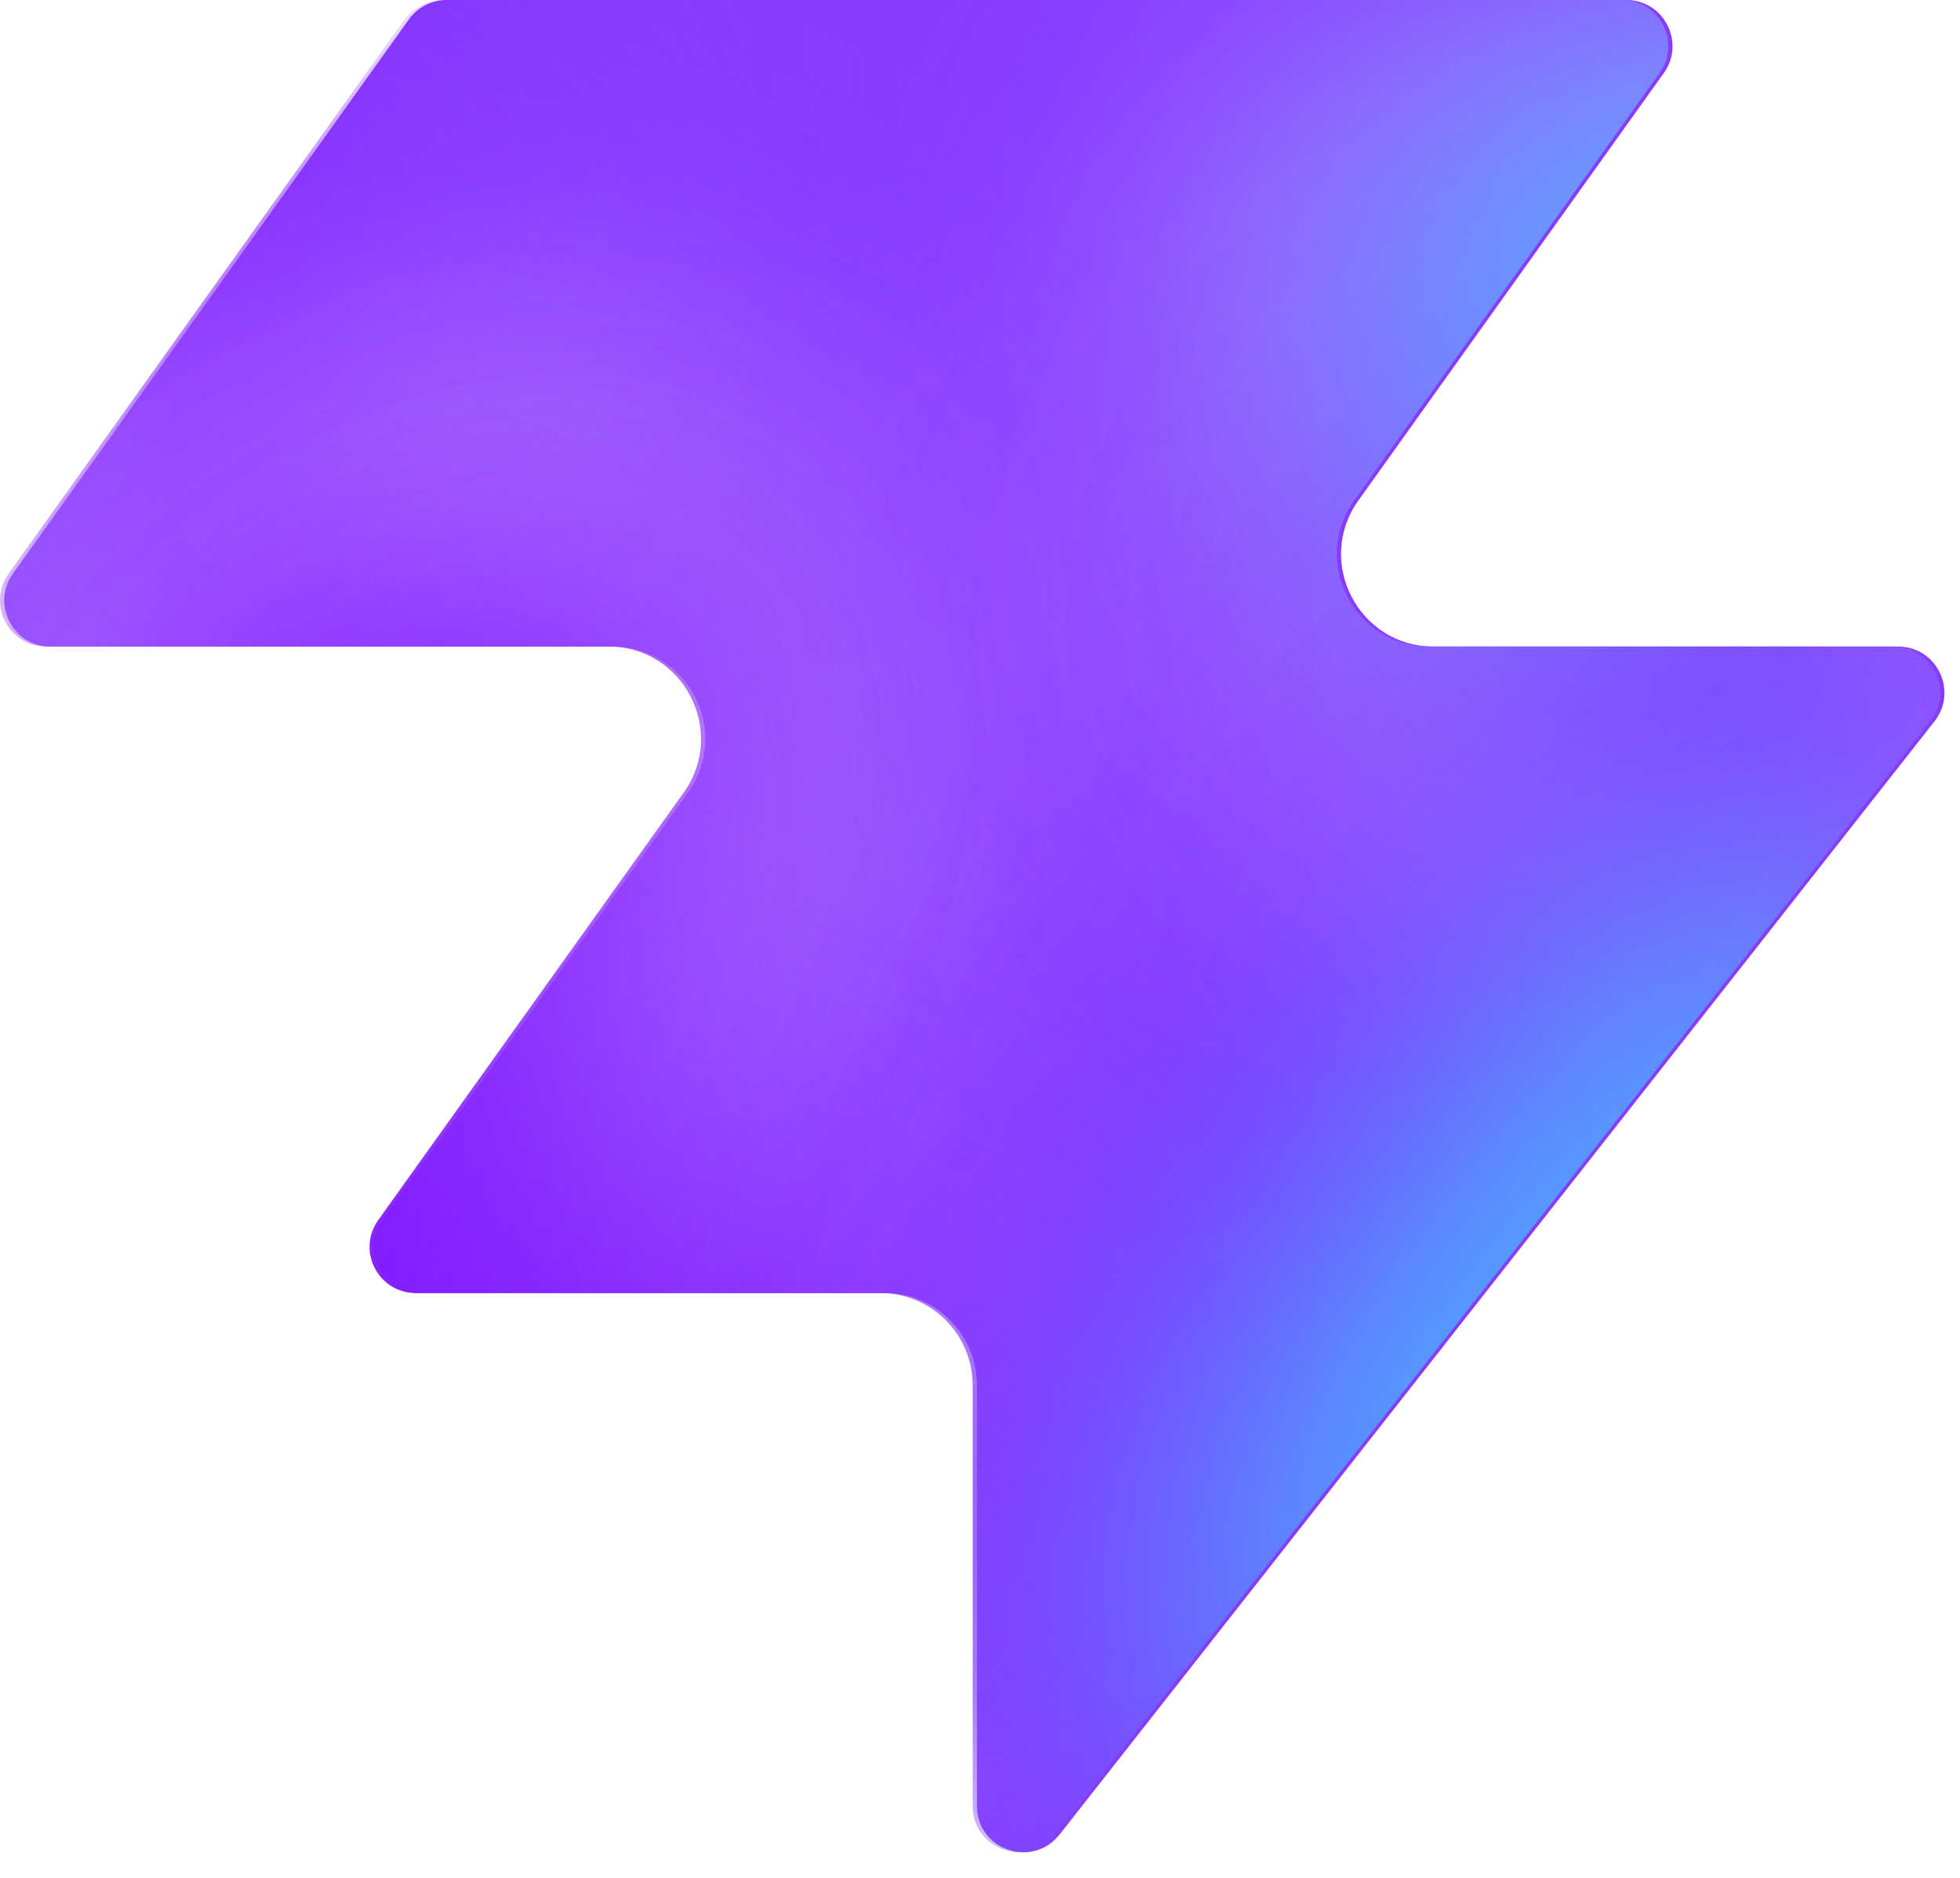
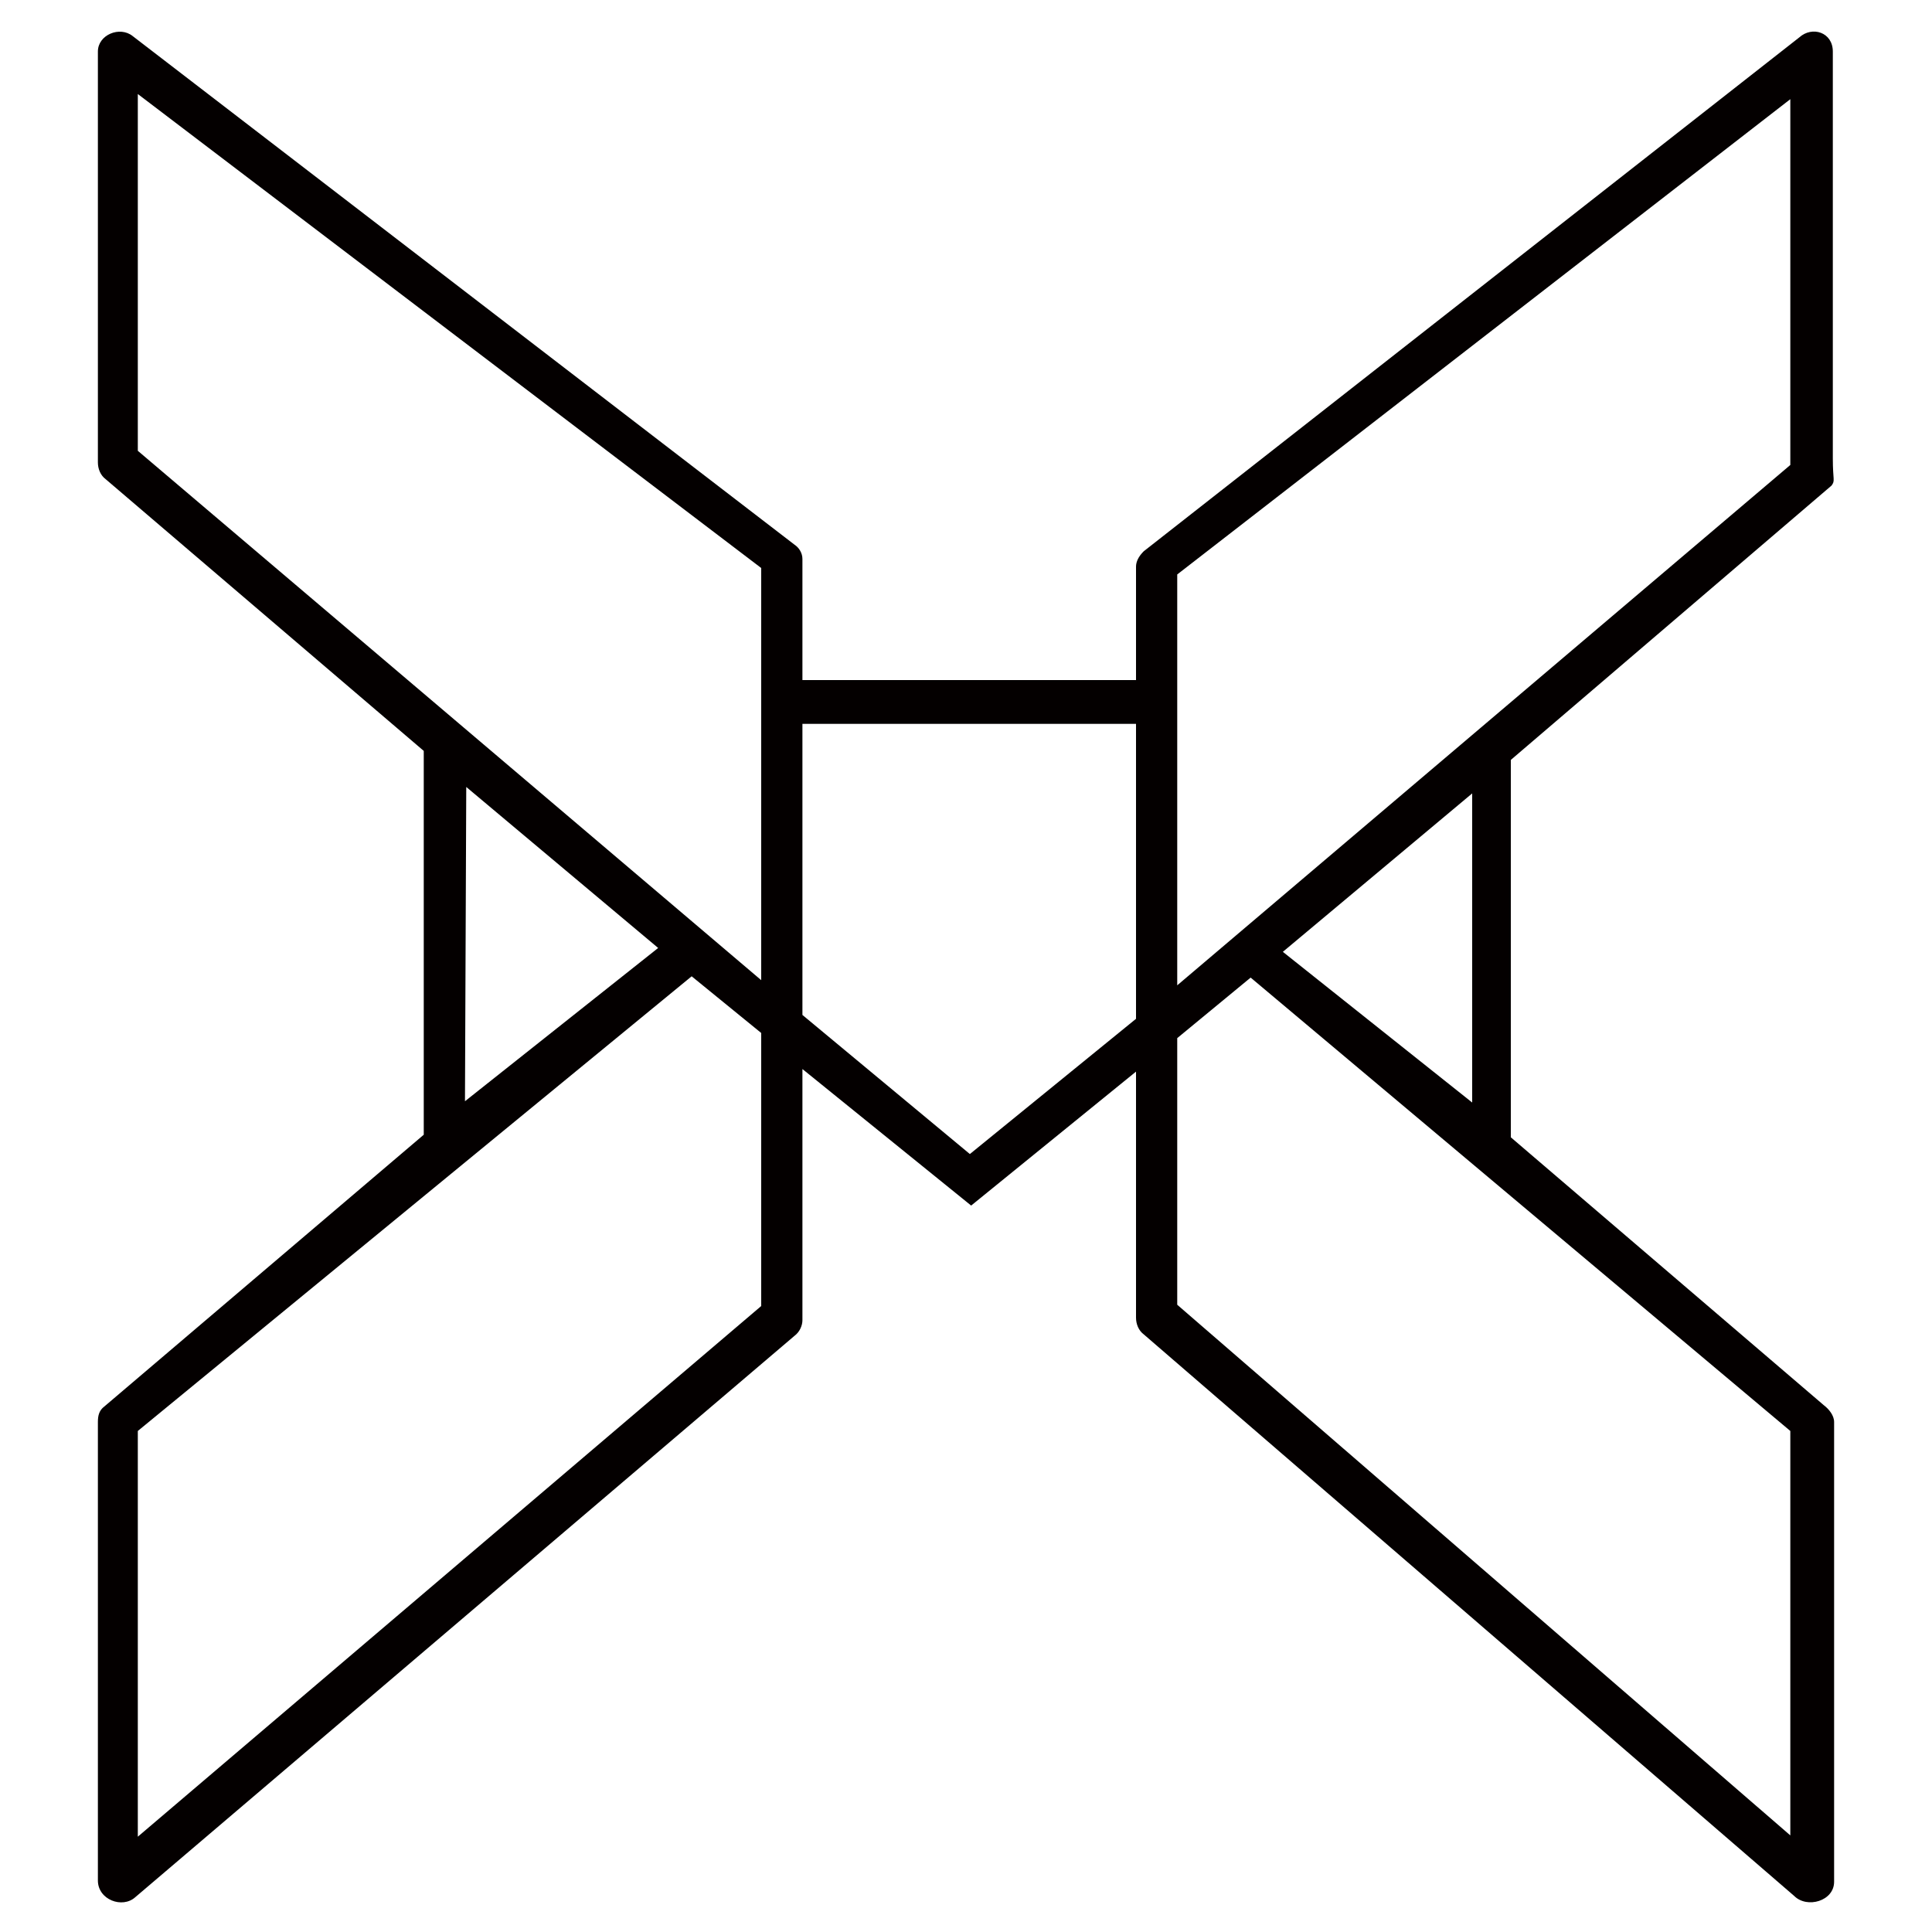
- <svg xmlns="http://www.w3.org/2000/svg" width="48" height="46" fill="none" viewBox="0 0 48 46">
-   <path fill="#863bff" d="M25.946 44.938c-.664.845-2.021.375-2.021-.698V33.937a2.26 2.26 0 0 0-2.262-2.262H10.287c-.92 0-1.456-1.04-.92-1.788l7.48-10.471c1.07-1.497 0-3.578-1.842-3.578H1.237c-.92 0-1.456-1.04-.92-1.788L10.013.474c.214-.297.556-.474.92-.474h28.894c.92 0 1.456 1.04.92 1.788l-7.48 10.471c-1.07 1.498 0 3.579 1.842 3.579h11.377c.943 0 1.473 1.088.89 1.83L25.947 44.94z" style="fill:#863bff;fill:color(display-p3 .525 .23 1);fill-opacity:1" />
-   <mask id="a" width="48" height="46" x="0" y="0" maskUnits="userSpaceOnUse" style="mask-type:alpha">
-     <path fill="#000" d="M25.842 44.938c-.664.844-2.021.375-2.021-.698V33.937a2.26 2.26 0 0 0-2.262-2.262H10.183c-.92 0-1.456-1.04-.92-1.788l7.48-10.471c1.07-1.498 0-3.579-1.842-3.579H1.133c-.92 0-1.456-1.04-.92-1.787L9.91.473c.214-.297.556-.474.92-.474h28.894c.92 0 1.456 1.04.92 1.788l-7.48 10.471c-1.07 1.498 0 3.578 1.842 3.578h11.377c.943 0 1.473 1.088.89 1.832L25.843 44.94z" style="fill:#000;fill-opacity:1" />
-   </mask>
-   <g mask="url(#a)">
-     <g filter="url(#b)">
-       <ellipse cx="5.508" cy="14.704" fill="#ede6ff" rx="5.508" ry="14.704" style="fill:#ede6ff;fill:color(display-p3 .927 .903 1);fill-opacity:1" transform="matrix(.00324 1 1 -.00324 -4.47 31.516)" />
-     </g>
-     <g filter="url(#c)">
-       <ellipse cx="10.399" cy="29.851" fill="#ede6ff" rx="10.399" ry="29.851" style="fill:#ede6ff;fill:color(display-p3 .927 .903 1);fill-opacity:1" transform="matrix(.00324 1 1 -.00324 -39.328 7.883)" />
-     </g>
-     <g filter="url(#d)">
-       <ellipse cx="5.508" cy="30.487" fill="#7e14ff" rx="5.508" ry="30.487" style="fill:#7e14ff;fill:color(display-p3 .492 .077 1);fill-opacity:1" transform="rotate(89.814 -25.913 -14.639)scale(1 -1)" />
-     </g>
-     <g filter="url(#e)">
-       <ellipse cx="5.508" cy="30.599" fill="#7e14ff" rx="5.508" ry="30.599" style="fill:#7e14ff;fill:color(display-p3 .492 .077 1);fill-opacity:1" transform="rotate(89.814 -32.644 -3.334)scale(1 -1)" />
-     </g>
-     <g filter="url(#f)">
-       <ellipse cx="5.508" cy="30.599" fill="#7e14ff" rx="5.508" ry="30.599" style="fill:#7e14ff;fill:color(display-p3 .492 .077 1);fill-opacity:1" transform="matrix(.00324 1 1 -.00324 -34.34 30.47)" />
-     </g>
-     <g filter="url(#g)">
-       <ellipse cx="14.072" cy="22.078" fill="#ede6ff" rx="14.072" ry="22.078" style="fill:#ede6ff;fill:color(display-p3 .927 .903 1);fill-opacity:1" transform="rotate(93.35 24.506 48.493)scale(-1 1)" />
-     </g>
-     <g filter="url(#h)">
-       <ellipse cx="3.47" cy="21.501" fill="#7e14ff" rx="3.47" ry="21.501" style="fill:#7e14ff;fill:color(display-p3 .492 .077 1);fill-opacity:1" transform="rotate(89.009 28.708 47.59)scale(-1 1)" />
-     </g>
-     <g filter="url(#i)">
-       <ellipse cx="3.47" cy="21.501" fill="#7e14ff" rx="3.47" ry="21.501" style="fill:#7e14ff;fill:color(display-p3 .492 .077 1);fill-opacity:1" transform="rotate(89.009 28.708 47.59)scale(-1 1)" />
-     </g>
-     <g filter="url(#j)">
-       <ellipse cx=".387" cy="8.972" fill="#7e14ff" rx="4.407" ry="29.108" style="fill:#7e14ff;fill:color(display-p3 .492 .077 1);fill-opacity:1" transform="rotate(39.51 .387 8.972)" />
-     </g>
-     <g filter="url(#k)">
-       <ellipse cx="47.523" cy="-6.092" fill="#7e14ff" rx="4.407" ry="29.108" style="fill:#7e14ff;fill:color(display-p3 .492 .077 1);fill-opacity:1" transform="rotate(37.892 47.523 -6.092)" />
-     </g>
-     <g filter="url(#l)">
-       <ellipse cx="41.412" cy="6.333" fill="#47bfff" rx="5.971" ry="9.665" style="fill:#47bfff;fill:color(display-p3 .28 .748 1);fill-opacity:1" transform="rotate(37.892 41.412 6.333)" />
-     </g>
-     <g filter="url(#m)">
-       <ellipse cx="-1.879" cy="38.332" fill="#7e14ff" rx="4.407" ry="29.108" style="fill:#7e14ff;fill:color(display-p3 .492 .077 1);fill-opacity:1" transform="rotate(37.892 -1.88 38.332)" />
-     </g>
-     <g filter="url(#n)">
-       <ellipse cx="-1.879" cy="38.332" fill="#7e14ff" rx="4.407" ry="29.108" style="fill:#7e14ff;fill:color(display-p3 .492 .077 1);fill-opacity:1" transform="rotate(37.892 -1.88 38.332)" />
-     </g>
-     <g filter="url(#o)">
-       <ellipse cx="35.651" cy="29.907" fill="#7e14ff" rx="4.407" ry="29.108" style="fill:#7e14ff;fill:color(display-p3 .492 .077 1);fill-opacity:1" transform="rotate(37.892 35.651 29.907)" />
-     </g>
-     <g filter="url(#p)">
-       <ellipse cx="38.418" cy="32.4" fill="#47bfff" rx="5.971" ry="15.297" style="fill:#47bfff;fill:color(display-p3 .28 .748 1);fill-opacity:1" transform="rotate(37.892 38.418 32.4)" />
-     </g>
-   </g>
-   <defs>
-     <filter id="b" width="60.045" height="41.654" x="-19.77" y="16.149" color-interpolation-filters="sRGB" filterUnits="userSpaceOnUse">
-       <feFlood flood-opacity="0" result="BackgroundImageFix" />
-       <feBlend in="SourceGraphic" in2="BackgroundImageFix" result="shape" />
-       <feGaussianBlur result="effect1_foregroundBlur_2002_17158" stdDeviation="7.659" />
-     </filter>
-     <filter id="c" width="90.34" height="51.437" x="-54.613" y="-7.533" color-interpolation-filters="sRGB" filterUnits="userSpaceOnUse">
-       <feFlood flood-opacity="0" result="BackgroundImageFix" />
-       <feBlend in="SourceGraphic" in2="BackgroundImageFix" result="shape" />
-       <feGaussianBlur result="effect1_foregroundBlur_2002_17158" stdDeviation="7.659" />
-     </filter>
-     <filter id="d" width="79.355" height="29.4" x="-49.64" y="2.03" color-interpolation-filters="sRGB" filterUnits="userSpaceOnUse">
-       <feFlood flood-opacity="0" result="BackgroundImageFix" />
-       <feBlend in="SourceGraphic" in2="BackgroundImageFix" result="shape" />
-       <feGaussianBlur result="effect1_foregroundBlur_2002_17158" stdDeviation="4.596" />
-     </filter>
-     <filter id="e" width="79.579" height="29.4" x="-45.045" y="20.029" color-interpolation-filters="sRGB" filterUnits="userSpaceOnUse">
-       <feFlood flood-opacity="0" result="BackgroundImageFix" />
-       <feBlend in="SourceGraphic" in2="BackgroundImageFix" result="shape" />
-       <feGaussianBlur result="effect1_foregroundBlur_2002_17158" stdDeviation="4.596" />
-     </filter>
-     <filter id="f" width="79.579" height="29.4" x="-43.513" y="21.178" color-interpolation-filters="sRGB" filterUnits="userSpaceOnUse">
-       <feFlood flood-opacity="0" result="BackgroundImageFix" />
-       <feBlend in="SourceGraphic" in2="BackgroundImageFix" result="shape" />
-       <feGaussianBlur result="effect1_foregroundBlur_2002_17158" stdDeviation="4.596" />
-     </filter>
-     <filter id="g" width="74.749" height="58.852" x="15.756" y="-17.901" color-interpolation-filters="sRGB" filterUnits="userSpaceOnUse">
-       <feFlood flood-opacity="0" result="BackgroundImageFix" />
-       <feBlend in="SourceGraphic" in2="BackgroundImageFix" result="shape" />
-       <feGaussianBlur result="effect1_foregroundBlur_2002_17158" stdDeviation="7.659" />
-     </filter>
-     <filter id="h" width="61.377" height="25.362" x="23.548" y="2.284" color-interpolation-filters="sRGB" filterUnits="userSpaceOnUse">
-       <feFlood flood-opacity="0" result="BackgroundImageFix" />
-       <feBlend in="SourceGraphic" in2="BackgroundImageFix" result="shape" />
-       <feGaussianBlur result="effect1_foregroundBlur_2002_17158" stdDeviation="4.596" />
-     </filter>
-     <filter id="i" width="61.377" height="25.362" x="23.548" y="2.284" color-interpolation-filters="sRGB" filterUnits="userSpaceOnUse">
-       <feFlood flood-opacity="0" result="BackgroundImageFix" />
-       <feBlend in="SourceGraphic" in2="BackgroundImageFix" result="shape" />
-       <feGaussianBlur result="effect1_foregroundBlur_2002_17158" stdDeviation="4.596" />
-     </filter>
-     <filter id="j" width="56.045" height="63.649" x="-27.636" y="-22.853" color-interpolation-filters="sRGB" filterUnits="userSpaceOnUse">
-       <feFlood flood-opacity="0" result="BackgroundImageFix" />
-       <feBlend in="SourceGraphic" in2="BackgroundImageFix" result="shape" />
-       <feGaussianBlur result="effect1_foregroundBlur_2002_17158" stdDeviation="4.596" />
-     </filter>
-     <filter id="k" width="54.814" height="64.646" x="20.116" y="-38.415" color-interpolation-filters="sRGB" filterUnits="userSpaceOnUse">
-       <feFlood flood-opacity="0" result="BackgroundImageFix" />
-       <feBlend in="SourceGraphic" in2="BackgroundImageFix" result="shape" />
-       <feGaussianBlur result="effect1_foregroundBlur_2002_17158" stdDeviation="4.596" />
-     </filter>
-     <filter id="l" width="33.541" height="35.313" x="24.641" y="-11.323" color-interpolation-filters="sRGB" filterUnits="userSpaceOnUse">
-       <feFlood flood-opacity="0" result="BackgroundImageFix" />
-       <feBlend in="SourceGraphic" in2="BackgroundImageFix" result="shape" />
-       <feGaussianBlur result="effect1_foregroundBlur_2002_17158" stdDeviation="4.596" />
-     </filter>
-     <filter id="m" width="54.814" height="64.646" x="-29.286" y="6.009" color-interpolation-filters="sRGB" filterUnits="userSpaceOnUse">
-       <feFlood flood-opacity="0" result="BackgroundImageFix" />
-       <feBlend in="SourceGraphic" in2="BackgroundImageFix" result="shape" />
-       <feGaussianBlur result="effect1_foregroundBlur_2002_17158" stdDeviation="4.596" />
-     </filter>
-     <filter id="n" width="54.814" height="64.646" x="-29.286" y="6.009" color-interpolation-filters="sRGB" filterUnits="userSpaceOnUse">
-       <feFlood flood-opacity="0" result="BackgroundImageFix" />
-       <feBlend in="SourceGraphic" in2="BackgroundImageFix" result="shape" />
-       <feGaussianBlur result="effect1_foregroundBlur_2002_17158" stdDeviation="4.596" />
-     </filter>
-     <filter id="o" width="54.814" height="64.646" x="8.244" y="-2.416" color-interpolation-filters="sRGB" filterUnits="userSpaceOnUse">
-       <feFlood flood-opacity="0" result="BackgroundImageFix" />
-       <feBlend in="SourceGraphic" in2="BackgroundImageFix" result="shape" />
-       <feGaussianBlur result="effect1_foregroundBlur_2002_17158" stdDeviation="4.596" />
-     </filter>
-     <filter id="p" width="39.409" height="43.623" x="18.713" y="10.588" color-interpolation-filters="sRGB" filterUnits="userSpaceOnUse">
-       <feFlood flood-opacity="0" result="BackgroundImageFix" />
-       <feBlend in="SourceGraphic" in2="BackgroundImageFix" result="shape" />
-       <feGaussianBlur result="effect1_foregroundBlur_2002_17158" stdDeviation="4.596" />
-     </filter>
-   </defs>
+ <svg xmlns="http://www.w3.org/2000/svg" viewBox="0 0 150 150">
+   <path fill="#040000" d="m141.6 109.1-24.3-20.8v-29.3l24.9-21.3c0.3-0.4 0.1-0.4 0.1-2.1v-31.6c0-1.5-1.6-2-2.6-1.1l-50.9 39.9c-0.4 0.4-0.6 0.8-0.6 1.2v8.8h-25.9v-9.4c0-0.5-0.3-0.9-0.6-1.1l-51.4-39.5c-1-0.8-2.7-0.1-2.7 1.2v31.9c0 0.5 0.2 1 0.6 1.3l24.7 21.1v29.8l-24.8 21.1c-0.4 0.3-0.5 0.7-0.5 1.2v35.6c0 1.5 1.9 2.2 2.9 1.3l51.2-43.6c0.4-0.3 0.6-0.8 0.6-1.2v-19.5l13.1 10.6 12.8-10.4v19.1c0 0.5 0.2 1 0.6 1.3l50.5 43.6c1 1 3.1 0.4 3.1-1.1v-35.7c0-0.5-0.4-1-0.8-1.3zm-50.2-64.5 47.6-36.9v28.4l-47.6 40.4v-31.9zm-80.7-37.3 48.4 36.8v32l-48.4-41.1v-27.7zm25.5 53.8 14.9 12.5-15 11.9 0.1-24.4zm22.9 40.3-48.4 41.2v-31.5l43-35.3 5.4 4.4v21.2zm16.2-11.8-13-10.8v-22.6h25.9v22.9l-12.9 10.5zm16.1-9 5.7-4.7 41.9 35.2v31.4l-47.6-41.2v-20.7zm22.9 5-14.7-11.7 14.7-12.3v24z" />
</svg>
